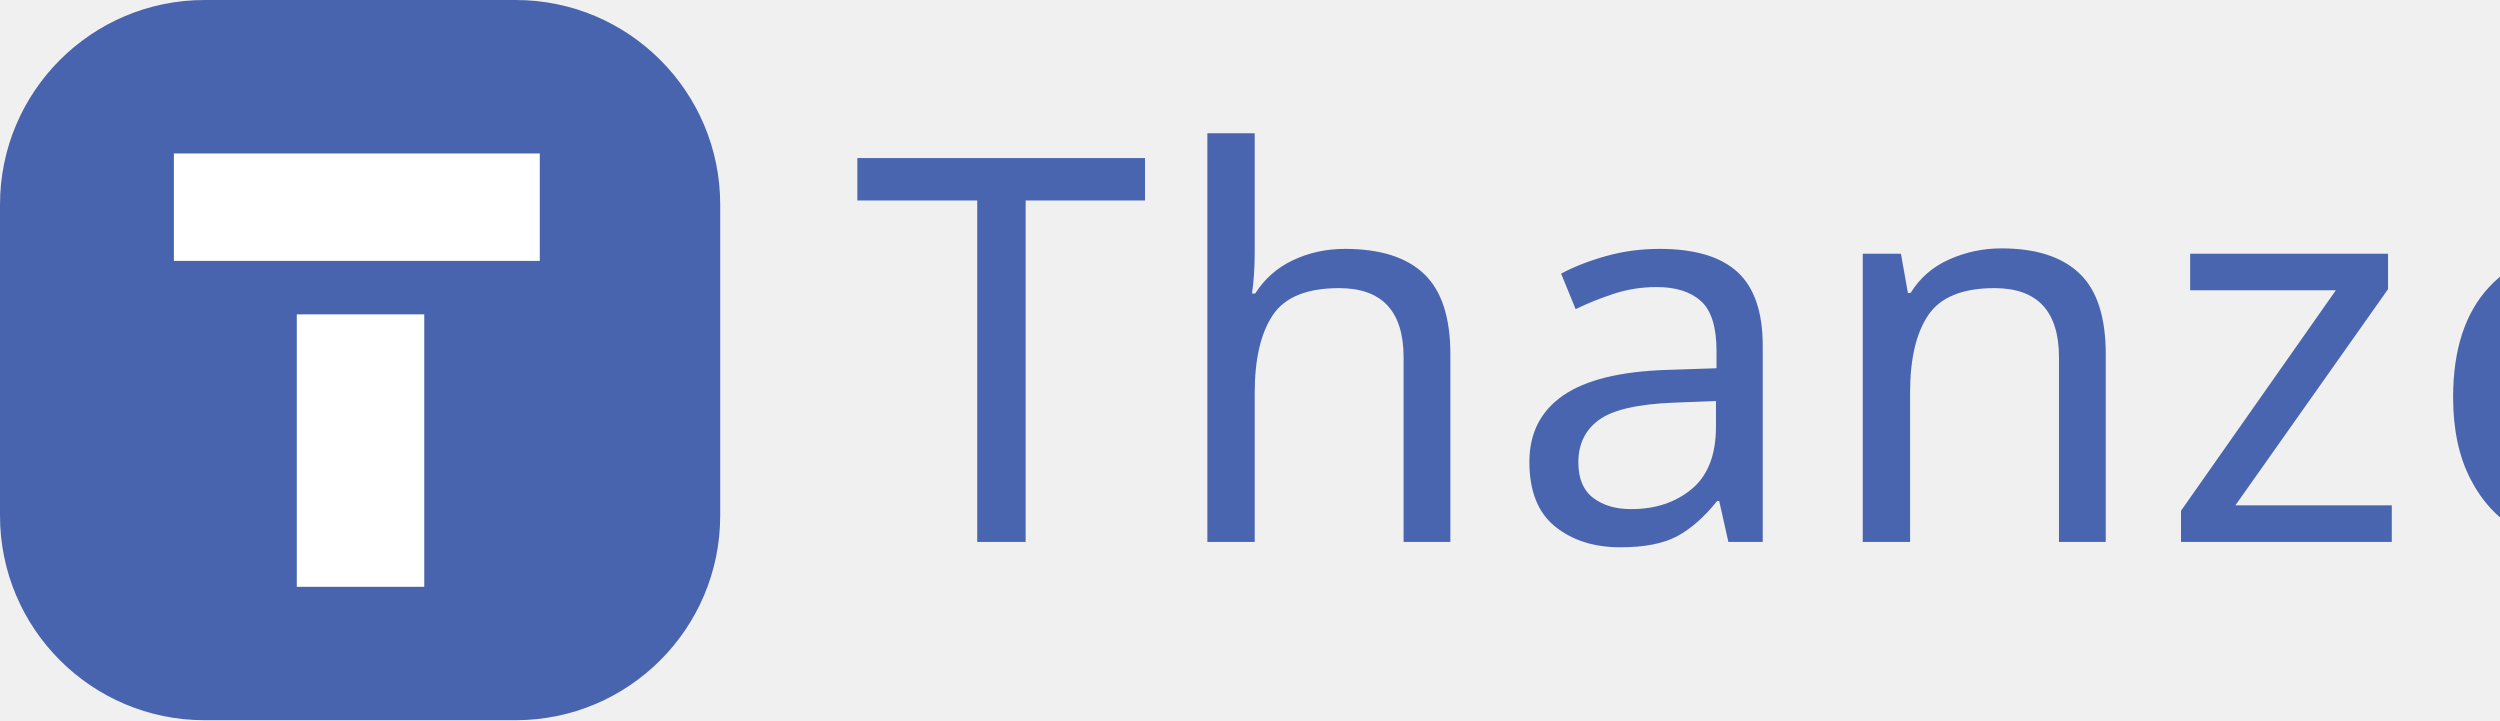
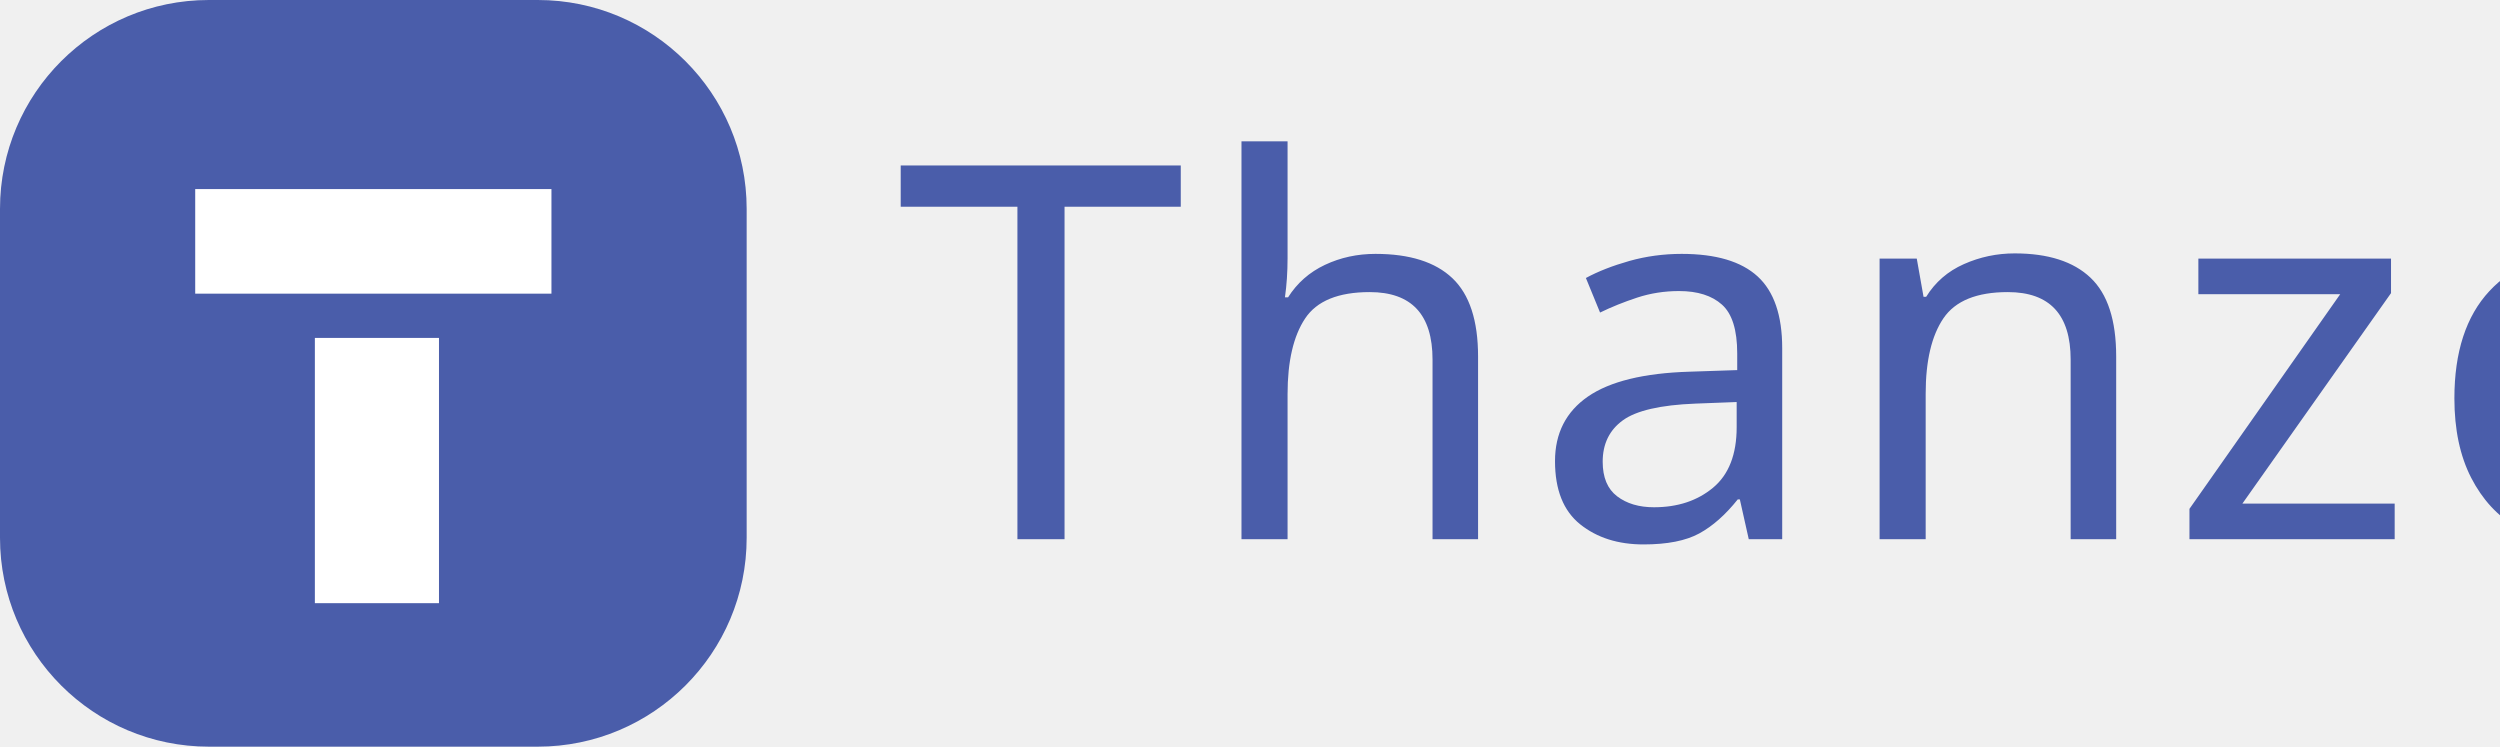
- <svg xmlns="http://www.w3.org/2000/svg" id="Layer_1" data-name="Layer 1" viewBox="0 0 623.08 179.5">
+ <svg xmlns="http://www.w3.org/2000/svg" id="Layer_1" data-name="Layer 1" viewBox="0 0 639.95 191.13">
  <defs>
-     <style>.cls-1{fill:#4964ae;}.cls-2{font-size:134px;fill:#4965af;font-family:Harabara;letter-spacing:0.02em;}.cls-3{fill:#fff;}</style>
+     <style>.cls-1,.cls-2{fill:#4a5daa;}.cls-2{font-size:134px;font-family:Harabara;letter-spacing:0.02em;}.cls-3{fill:#fff;}</style>
  </defs>
-   <rect class="cls-1" width="179.5" height="179.5" rx="51" />
-   <text class="cls-2" transform="translate(212.34 135.06)">Thanzo</text>
-   <rect class="cls-3" x="43.34" y="38.25" width="91.19" height="26.77" />
-   <rect class="cls-3" x="64.16" y="127.17" width="67.9" height="31.77" transform="translate(232.91 14.19) rotate(90)" />
+   <rect class="cls-1" width="191.13" height="191.13" rx="53.47" />
+   <text class="cls-2" transform="translate(229.22 138.02)">Thanzo</text>
+   <rect class="cls-3" x="49.97" y="48.4" width="91.19" height="26.77" />
+   <rect class="cls-3" x="71.83" y="111.99" width="67.9" height="31.77" transform="translate(224.36 14.67) rotate(90)" />
</svg>
